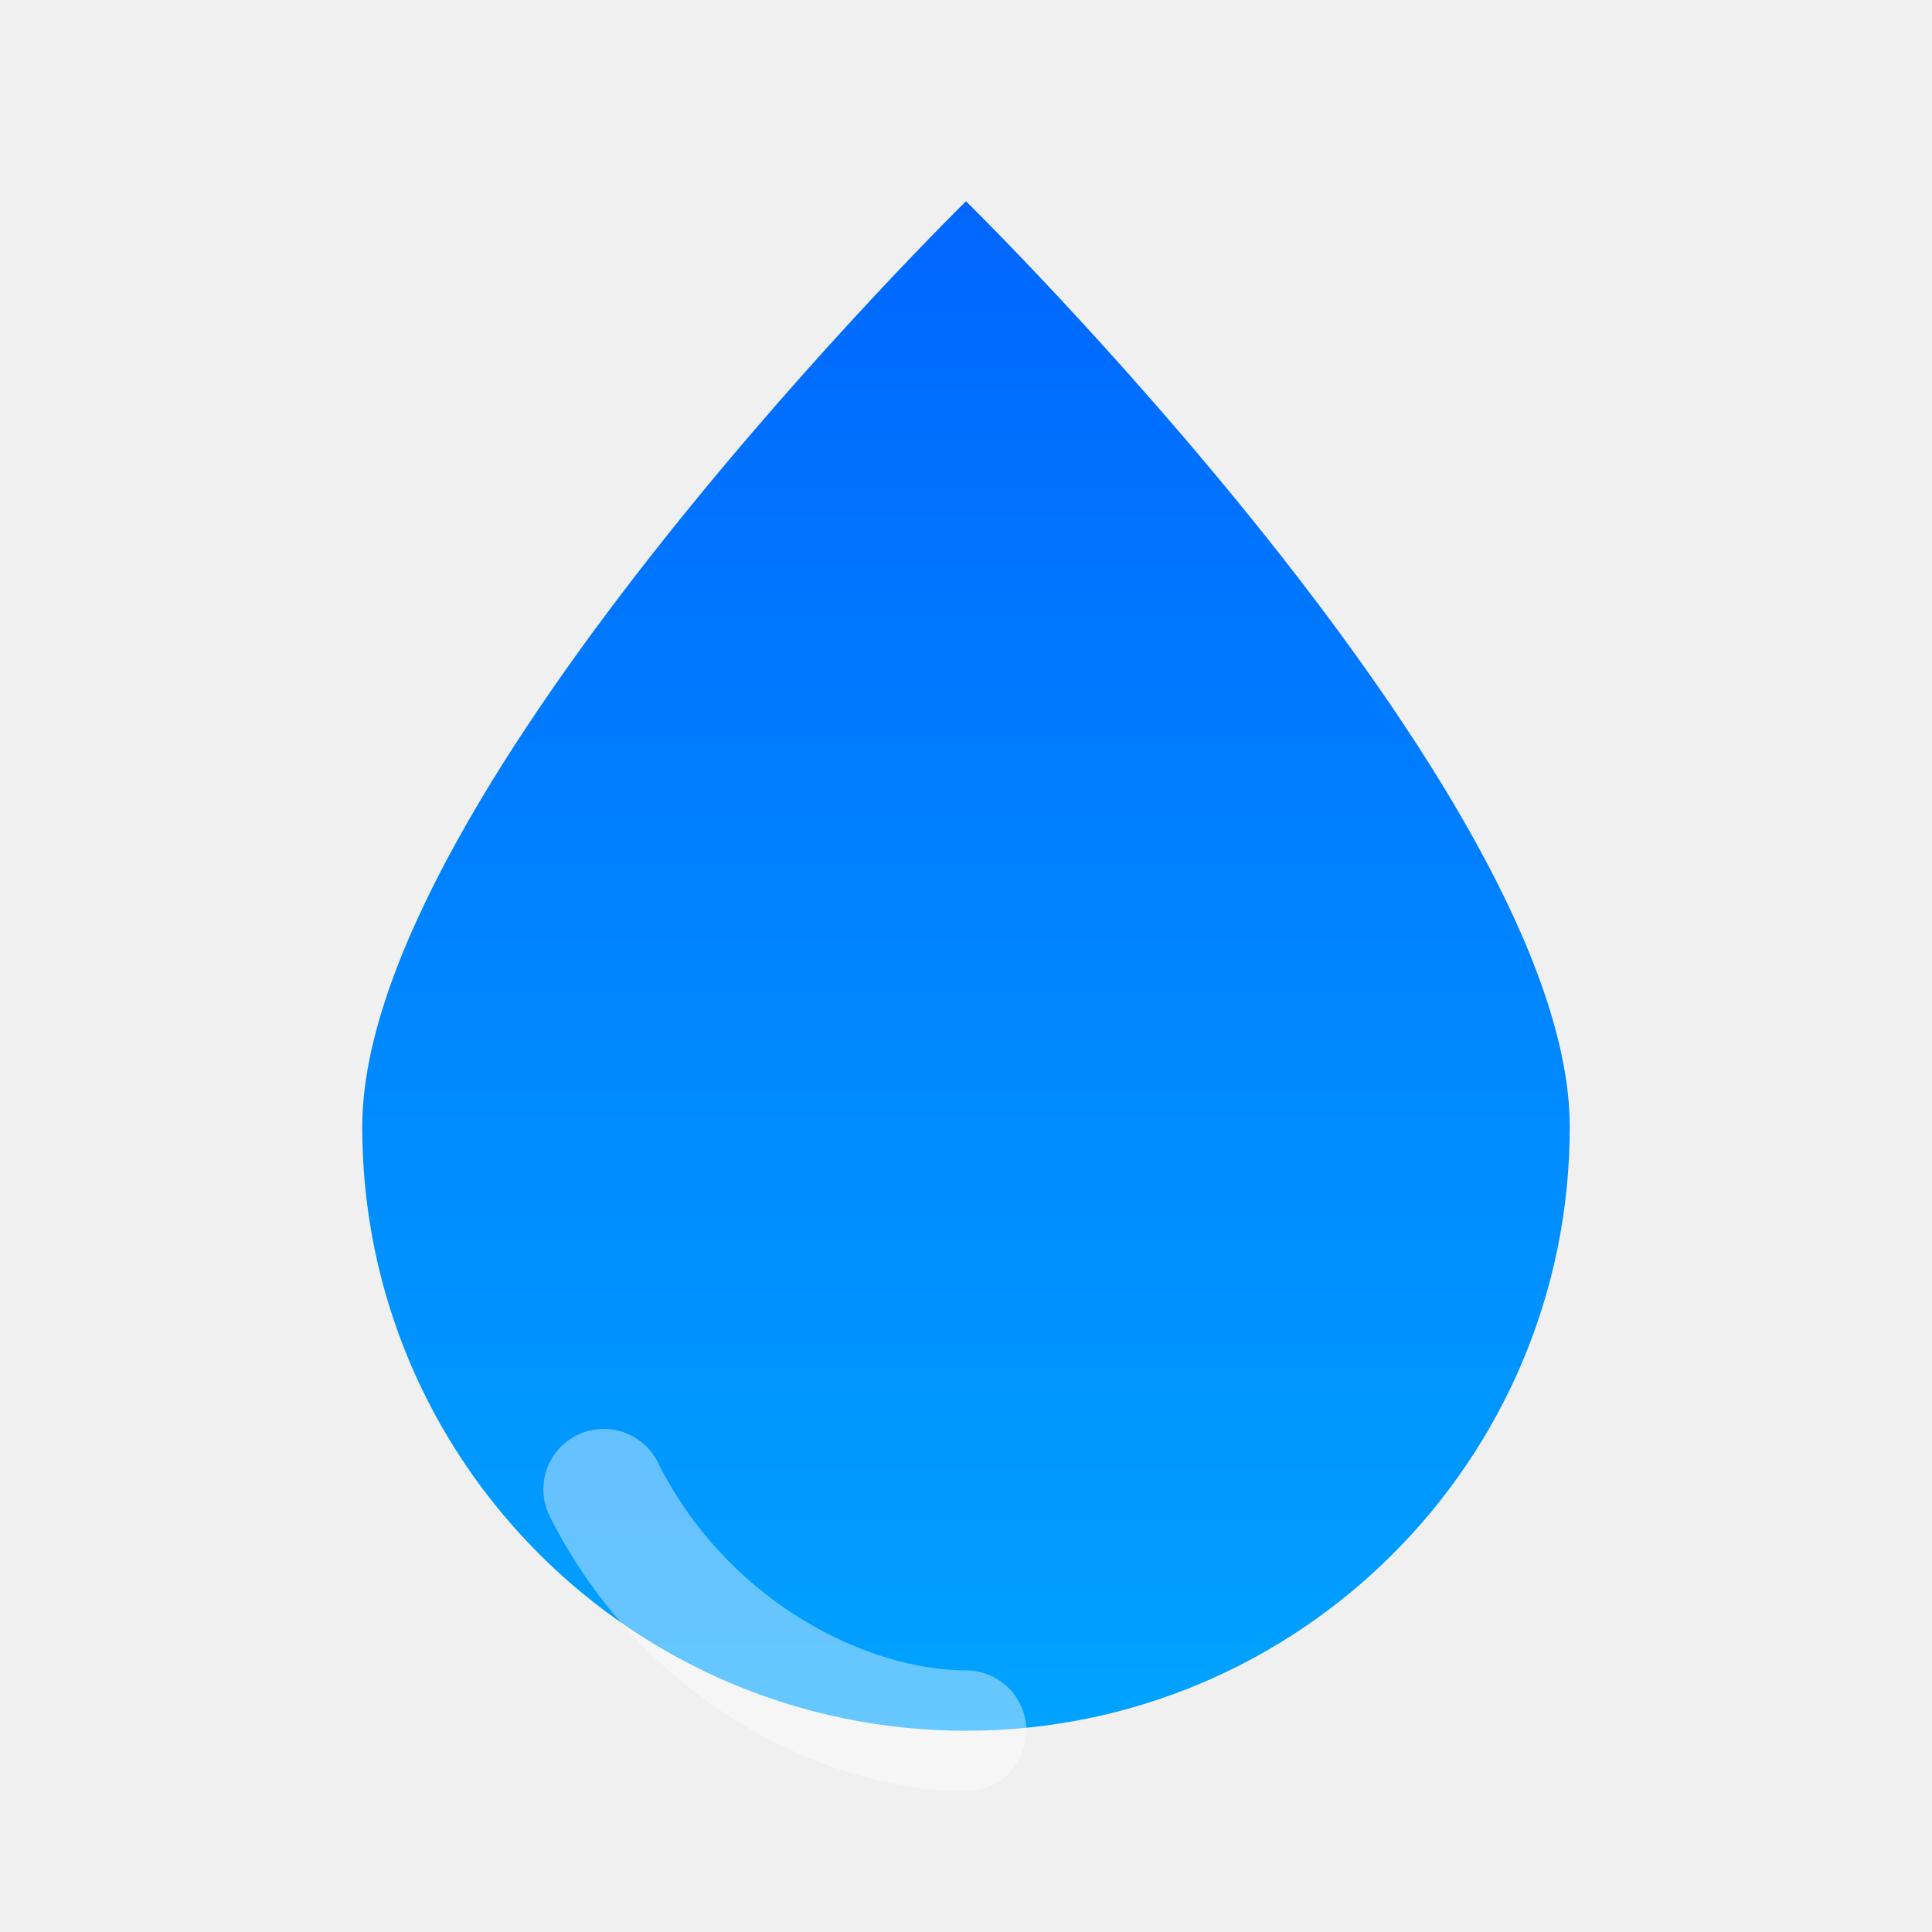
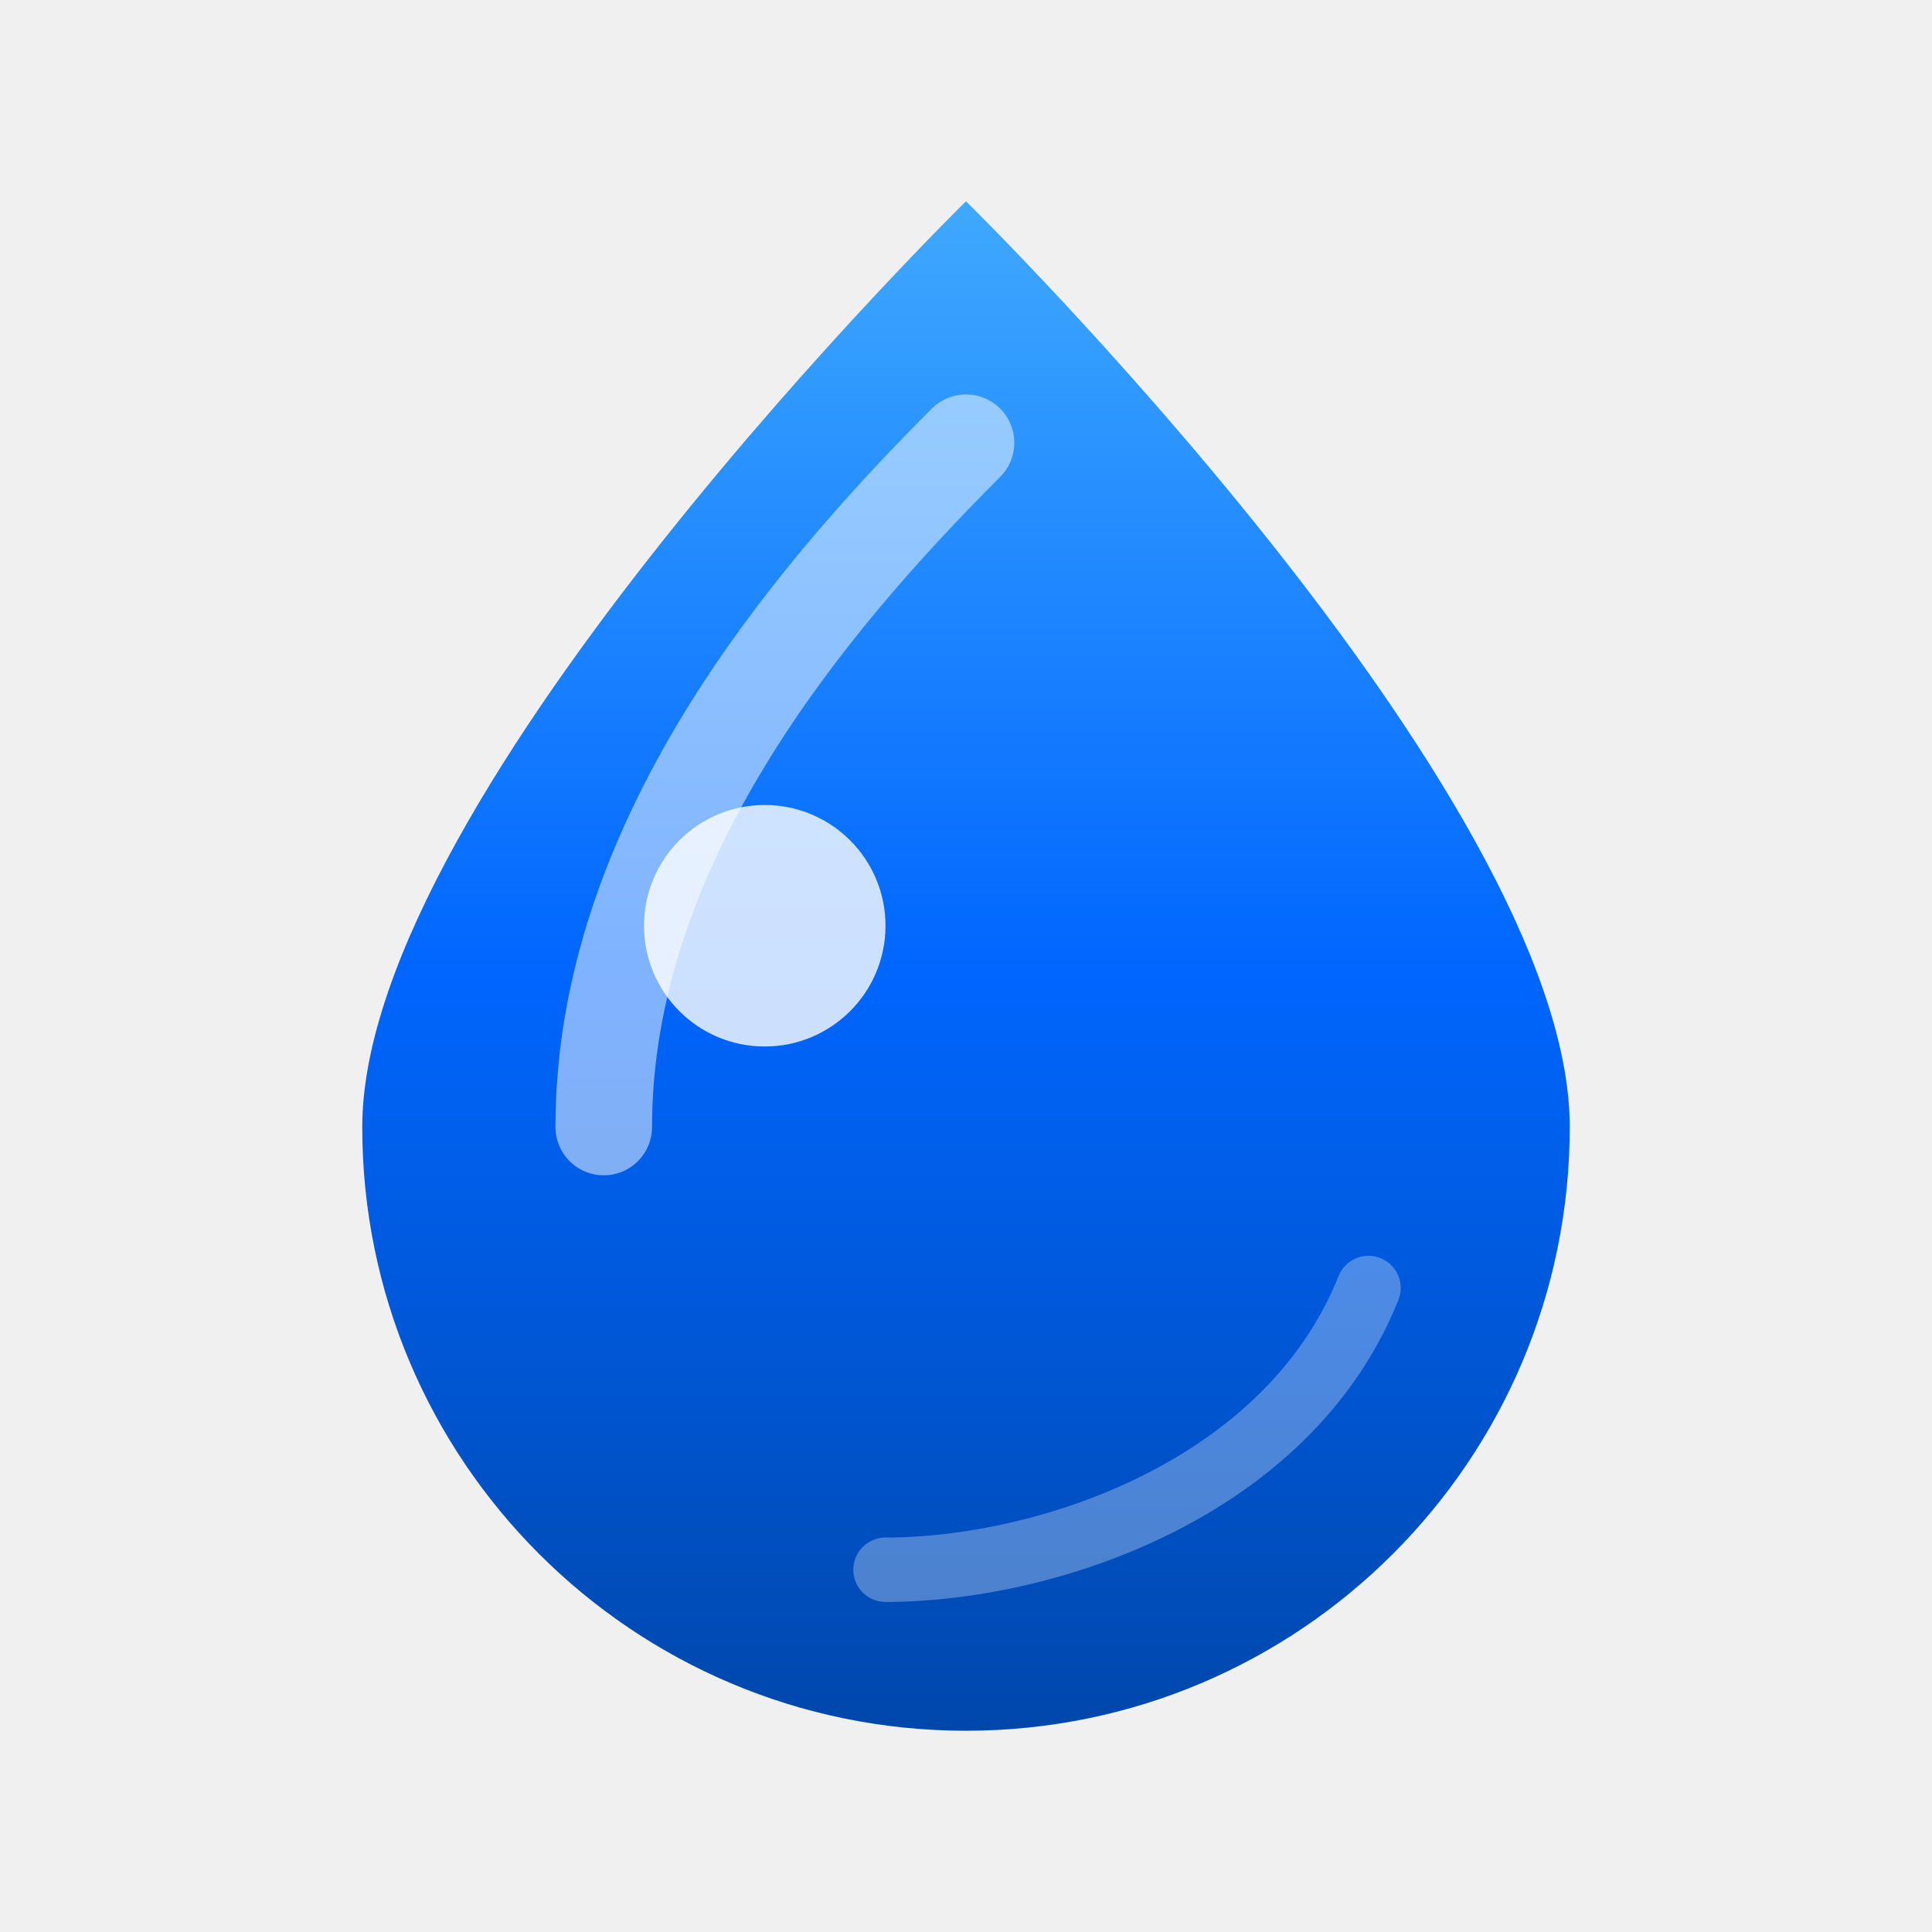
<svg xmlns="http://www.w3.org/2000/svg" width="64" height="64" viewBox="0 0 24 24" fill="none">
-   <path d="M12 21.5C16.142 21.5 19.5 18.142 19.5 14C19.5 9.858 12 2.5 12 2.5C12 2.5 4.5 9.858 4.5 14C4.5 18.142 7.858 21.5 12 21.5Z" fill="url(#dropGradient)" />
-   <path d="M12 21.5C10.5 21.5 8.5 20.5 7.5 18.5" stroke="white" stroke-width="1.5" stroke-linecap="round" opacity="0.4" />
+   <path d="M12 21.5C16.142 21.5 19.5 18.142 19.5 14C19.5 9.858 12 2.5 12 2.5C12 2.5 4.5 9.858 4.5 14C4.5 18.142 7.858 21.5 12 21.5Z" fill="url(#favCrystalGradient)" />
+   <path d="M12 5.5C10 7.5 7.5 10.5 7.5 14" stroke="white" stroke-width="1.2" stroke-linecap="round" opacity="0.5" />
+   <circle cx="9.5" cy="11.5" r="1.5" fill="white" opacity="0.8" />
+   <path d="M11 19.5C13 19.5 16 18.5 17 16" stroke="white" stroke-width="0.8" stroke-linecap="round" opacity="0.3" />
  <defs>
-     <linearGradient id="dropGradient" x1="12" y1="2.5" x2="12" y2="21.5" gradientUnits="userSpaceOnUse">
-       <stop stop-color="#0066FF" />
-       <stop offset="1" stop-color="#00A3FF" />
+     <linearGradient id="favCrystalGradient" x1="12" y1="2.5" x2="12" y2="21.5" gradientUnits="userSpaceOnUse">
+       <stop stop-color="#3FA9FE" />
+       <stop offset="0.5" stop-color="#0066FF" />
+       <stop offset="1" stop-color="#0047AB" />
    </linearGradient>
  </defs>
</svg>
